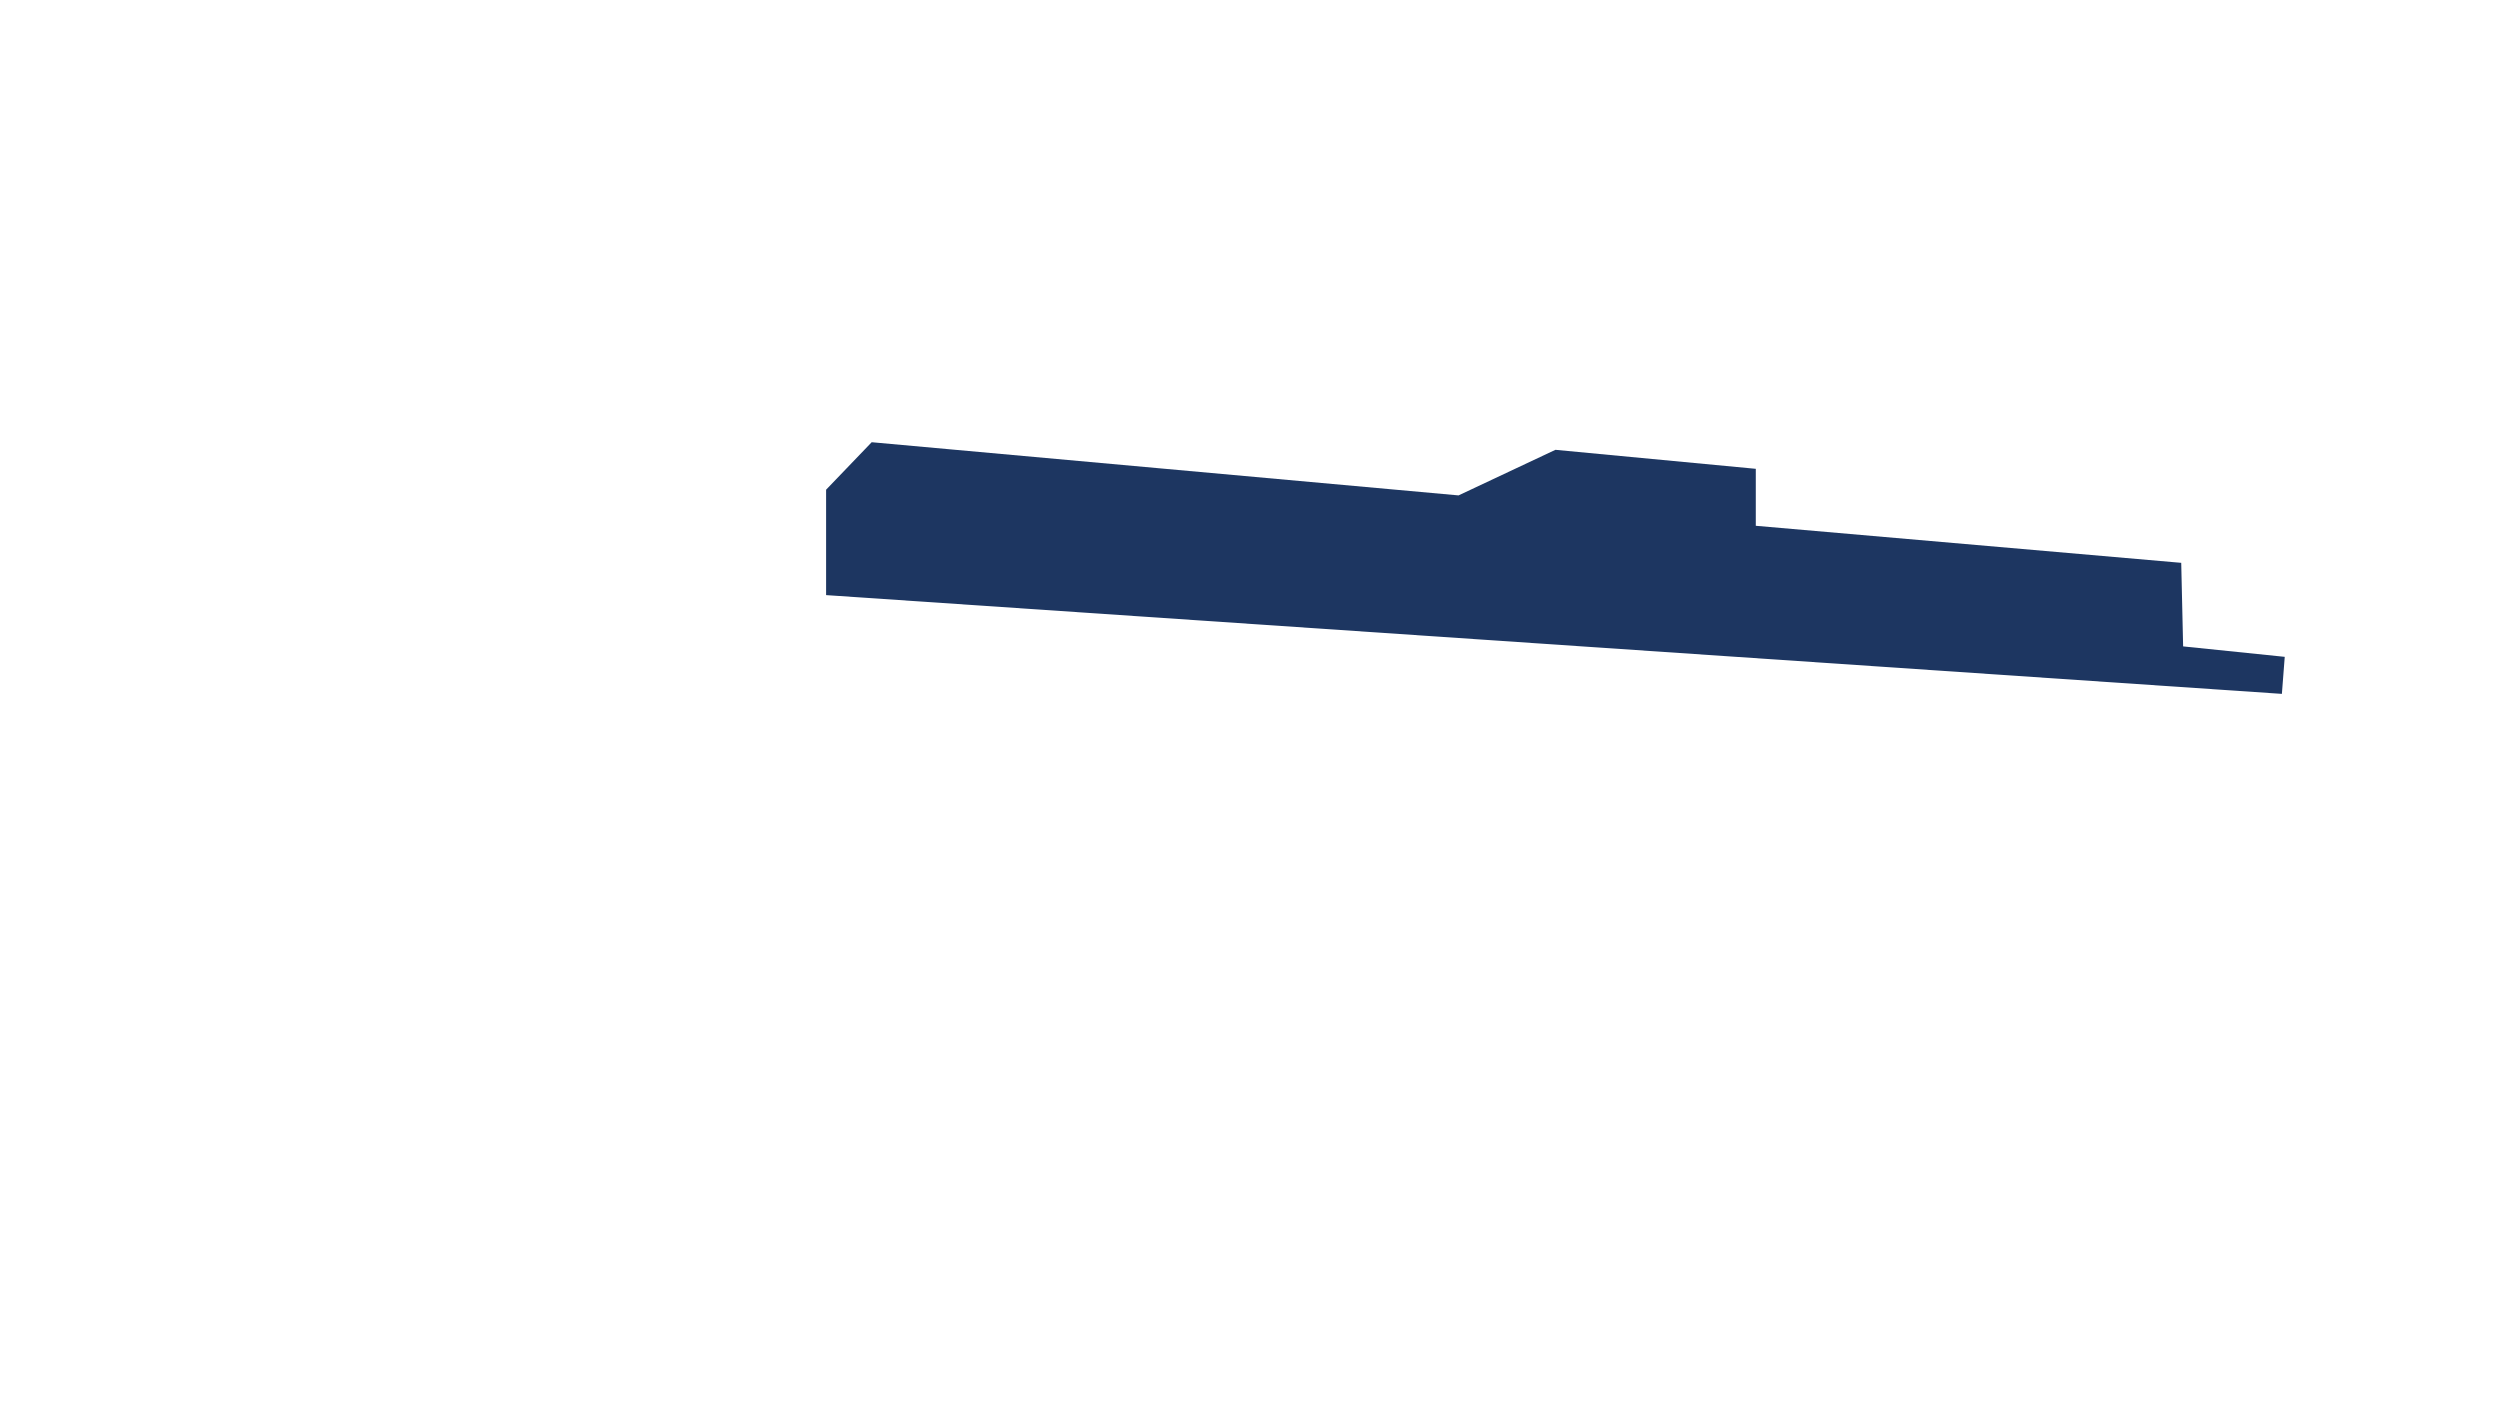
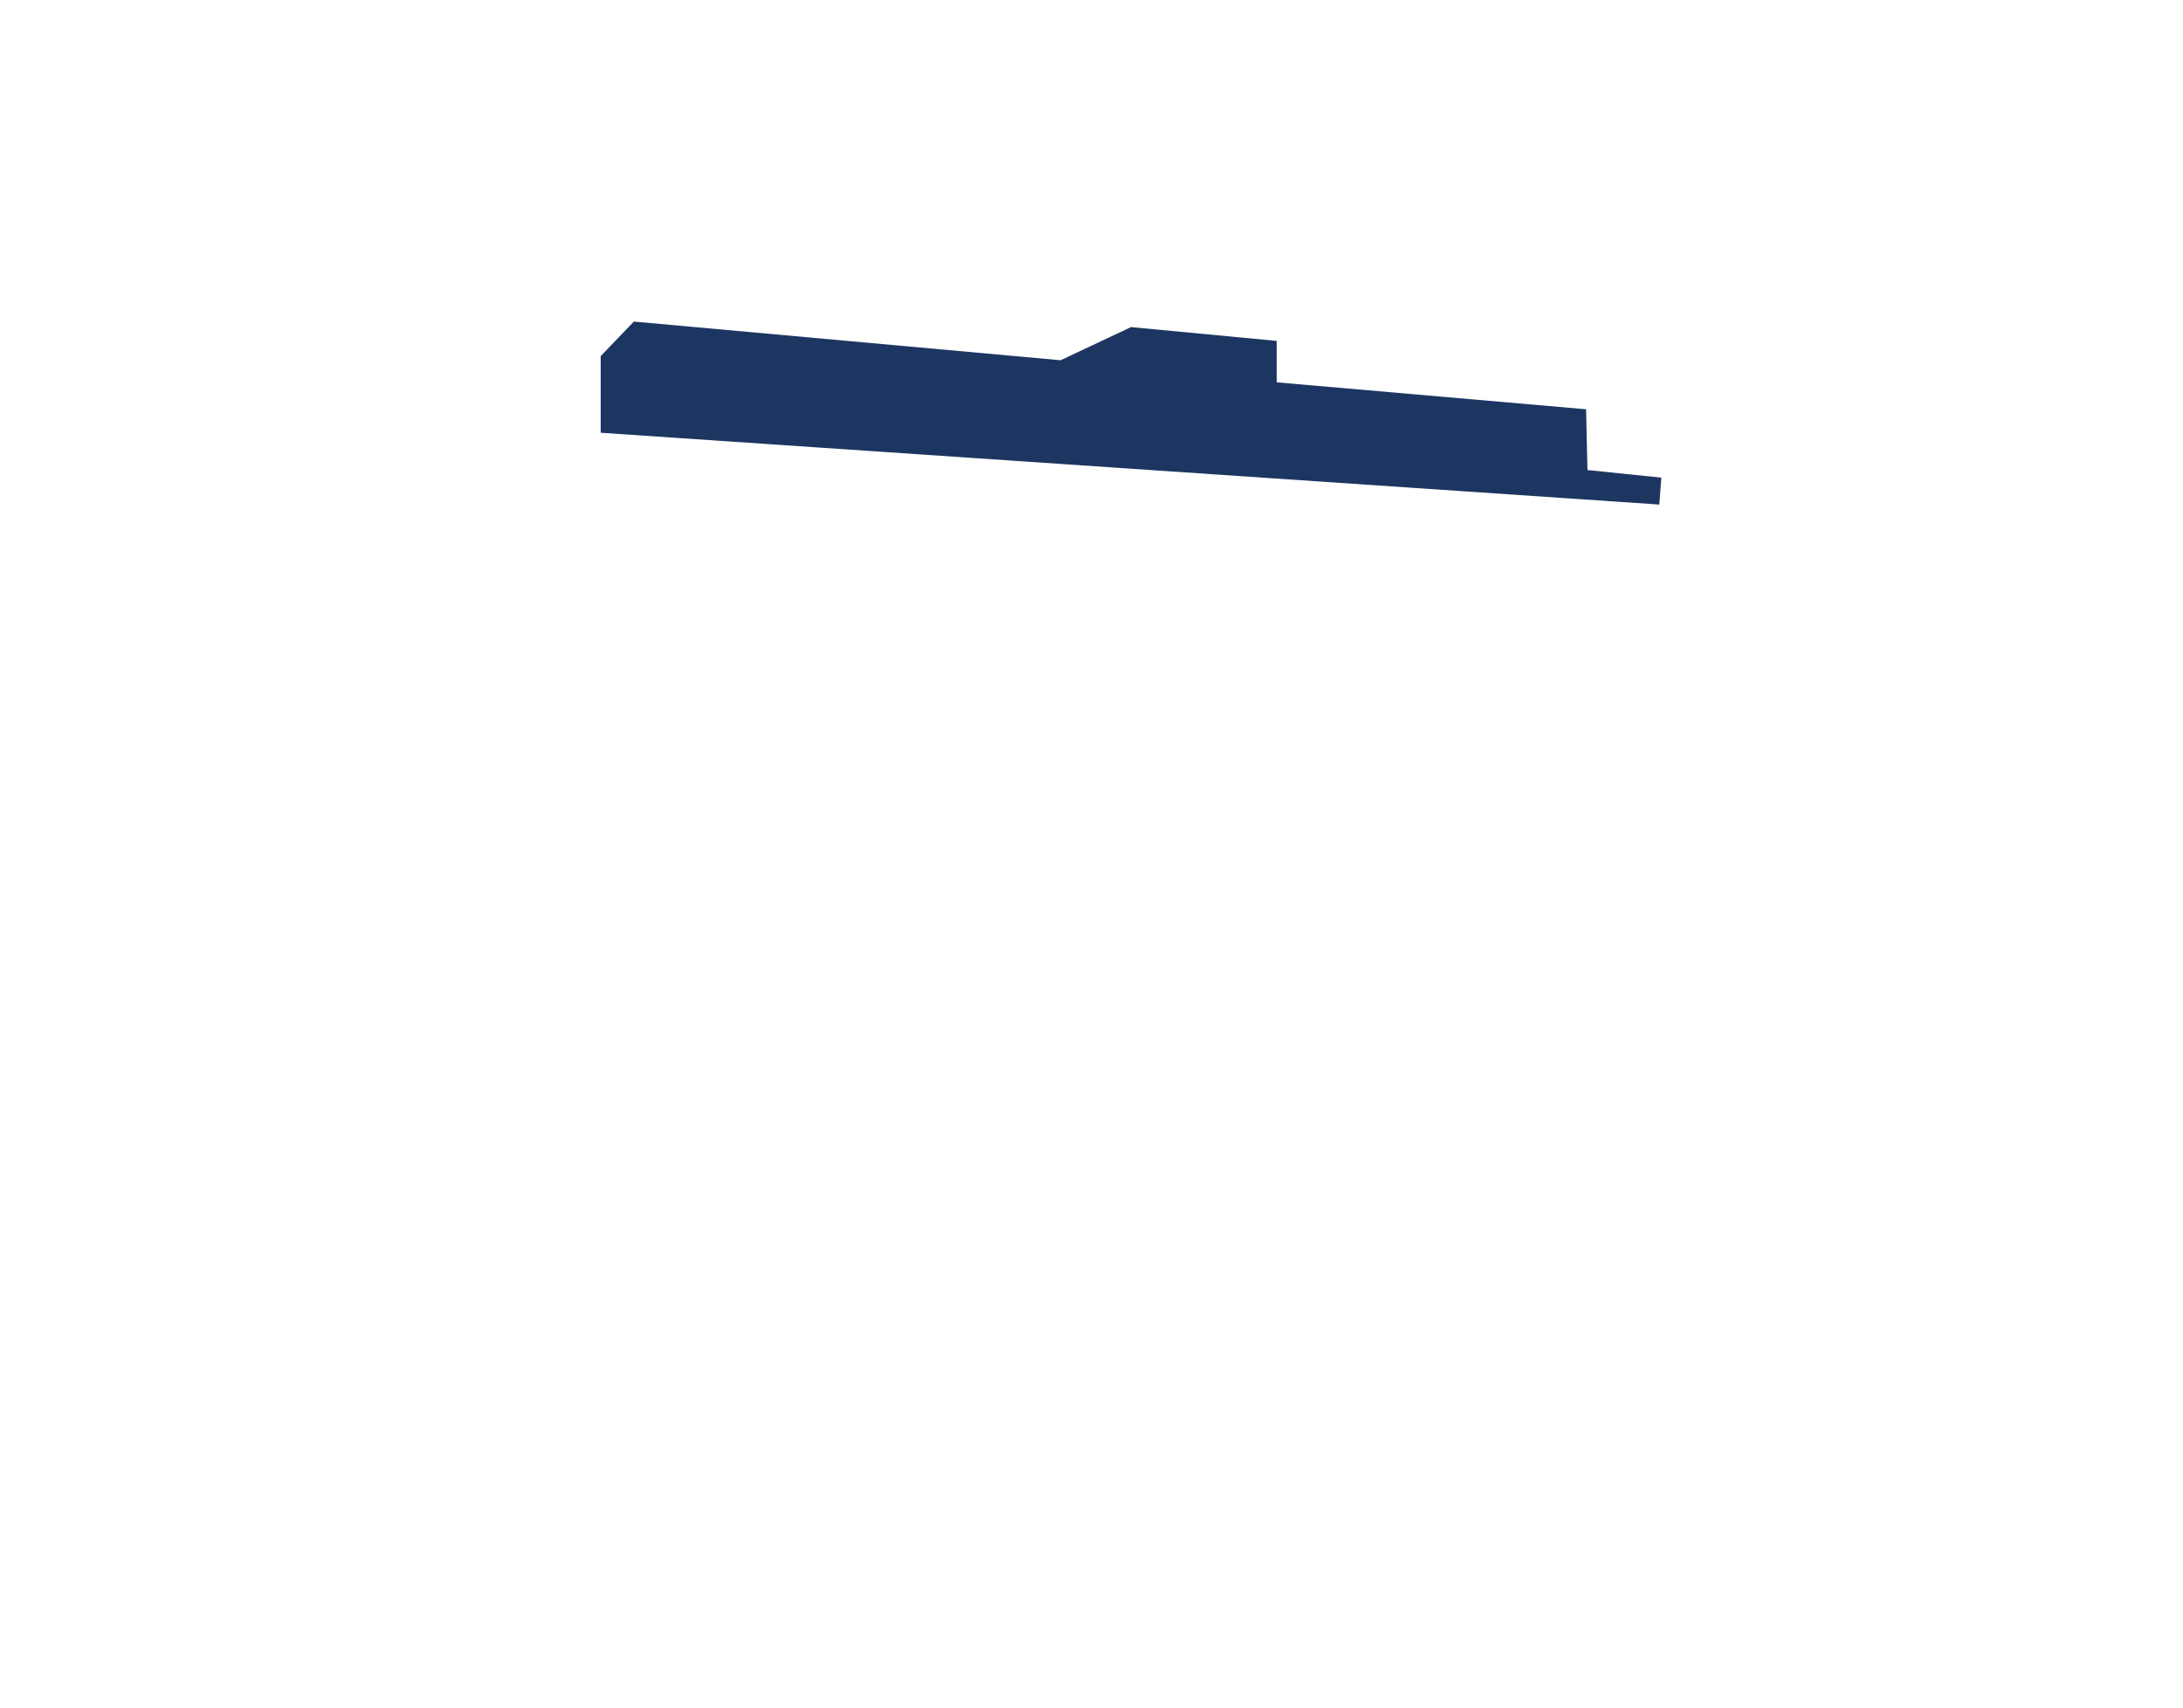
- <svg xmlns="http://www.w3.org/2000/svg" viewBox="0 0 658.15 370.21">
+ <svg xmlns="http://www.w3.org/2000/svg" viewBox="0 0 790.34 618.13">
  <g id="Layer_2" data-name="Layer 2">
    <g id="Layer_1-2" data-name="Layer 1">
      <polygon points="217.48 156.67 217.48 128.92 229.48 116.42 383.98 130.42 409.48 118.42 462.23 123.42 462.23 138.42 574.23 148.17 574.73 170.17 601.48 172.92 600.73 182.67 217.48 156.67" fill="#1d3661" />
    </g>
    <g id="Layer_2-2" data-name="Layer 2">
      <rect width="658.15" height="370.21" fill="none" />
    </g>
  </g>
</svg>
